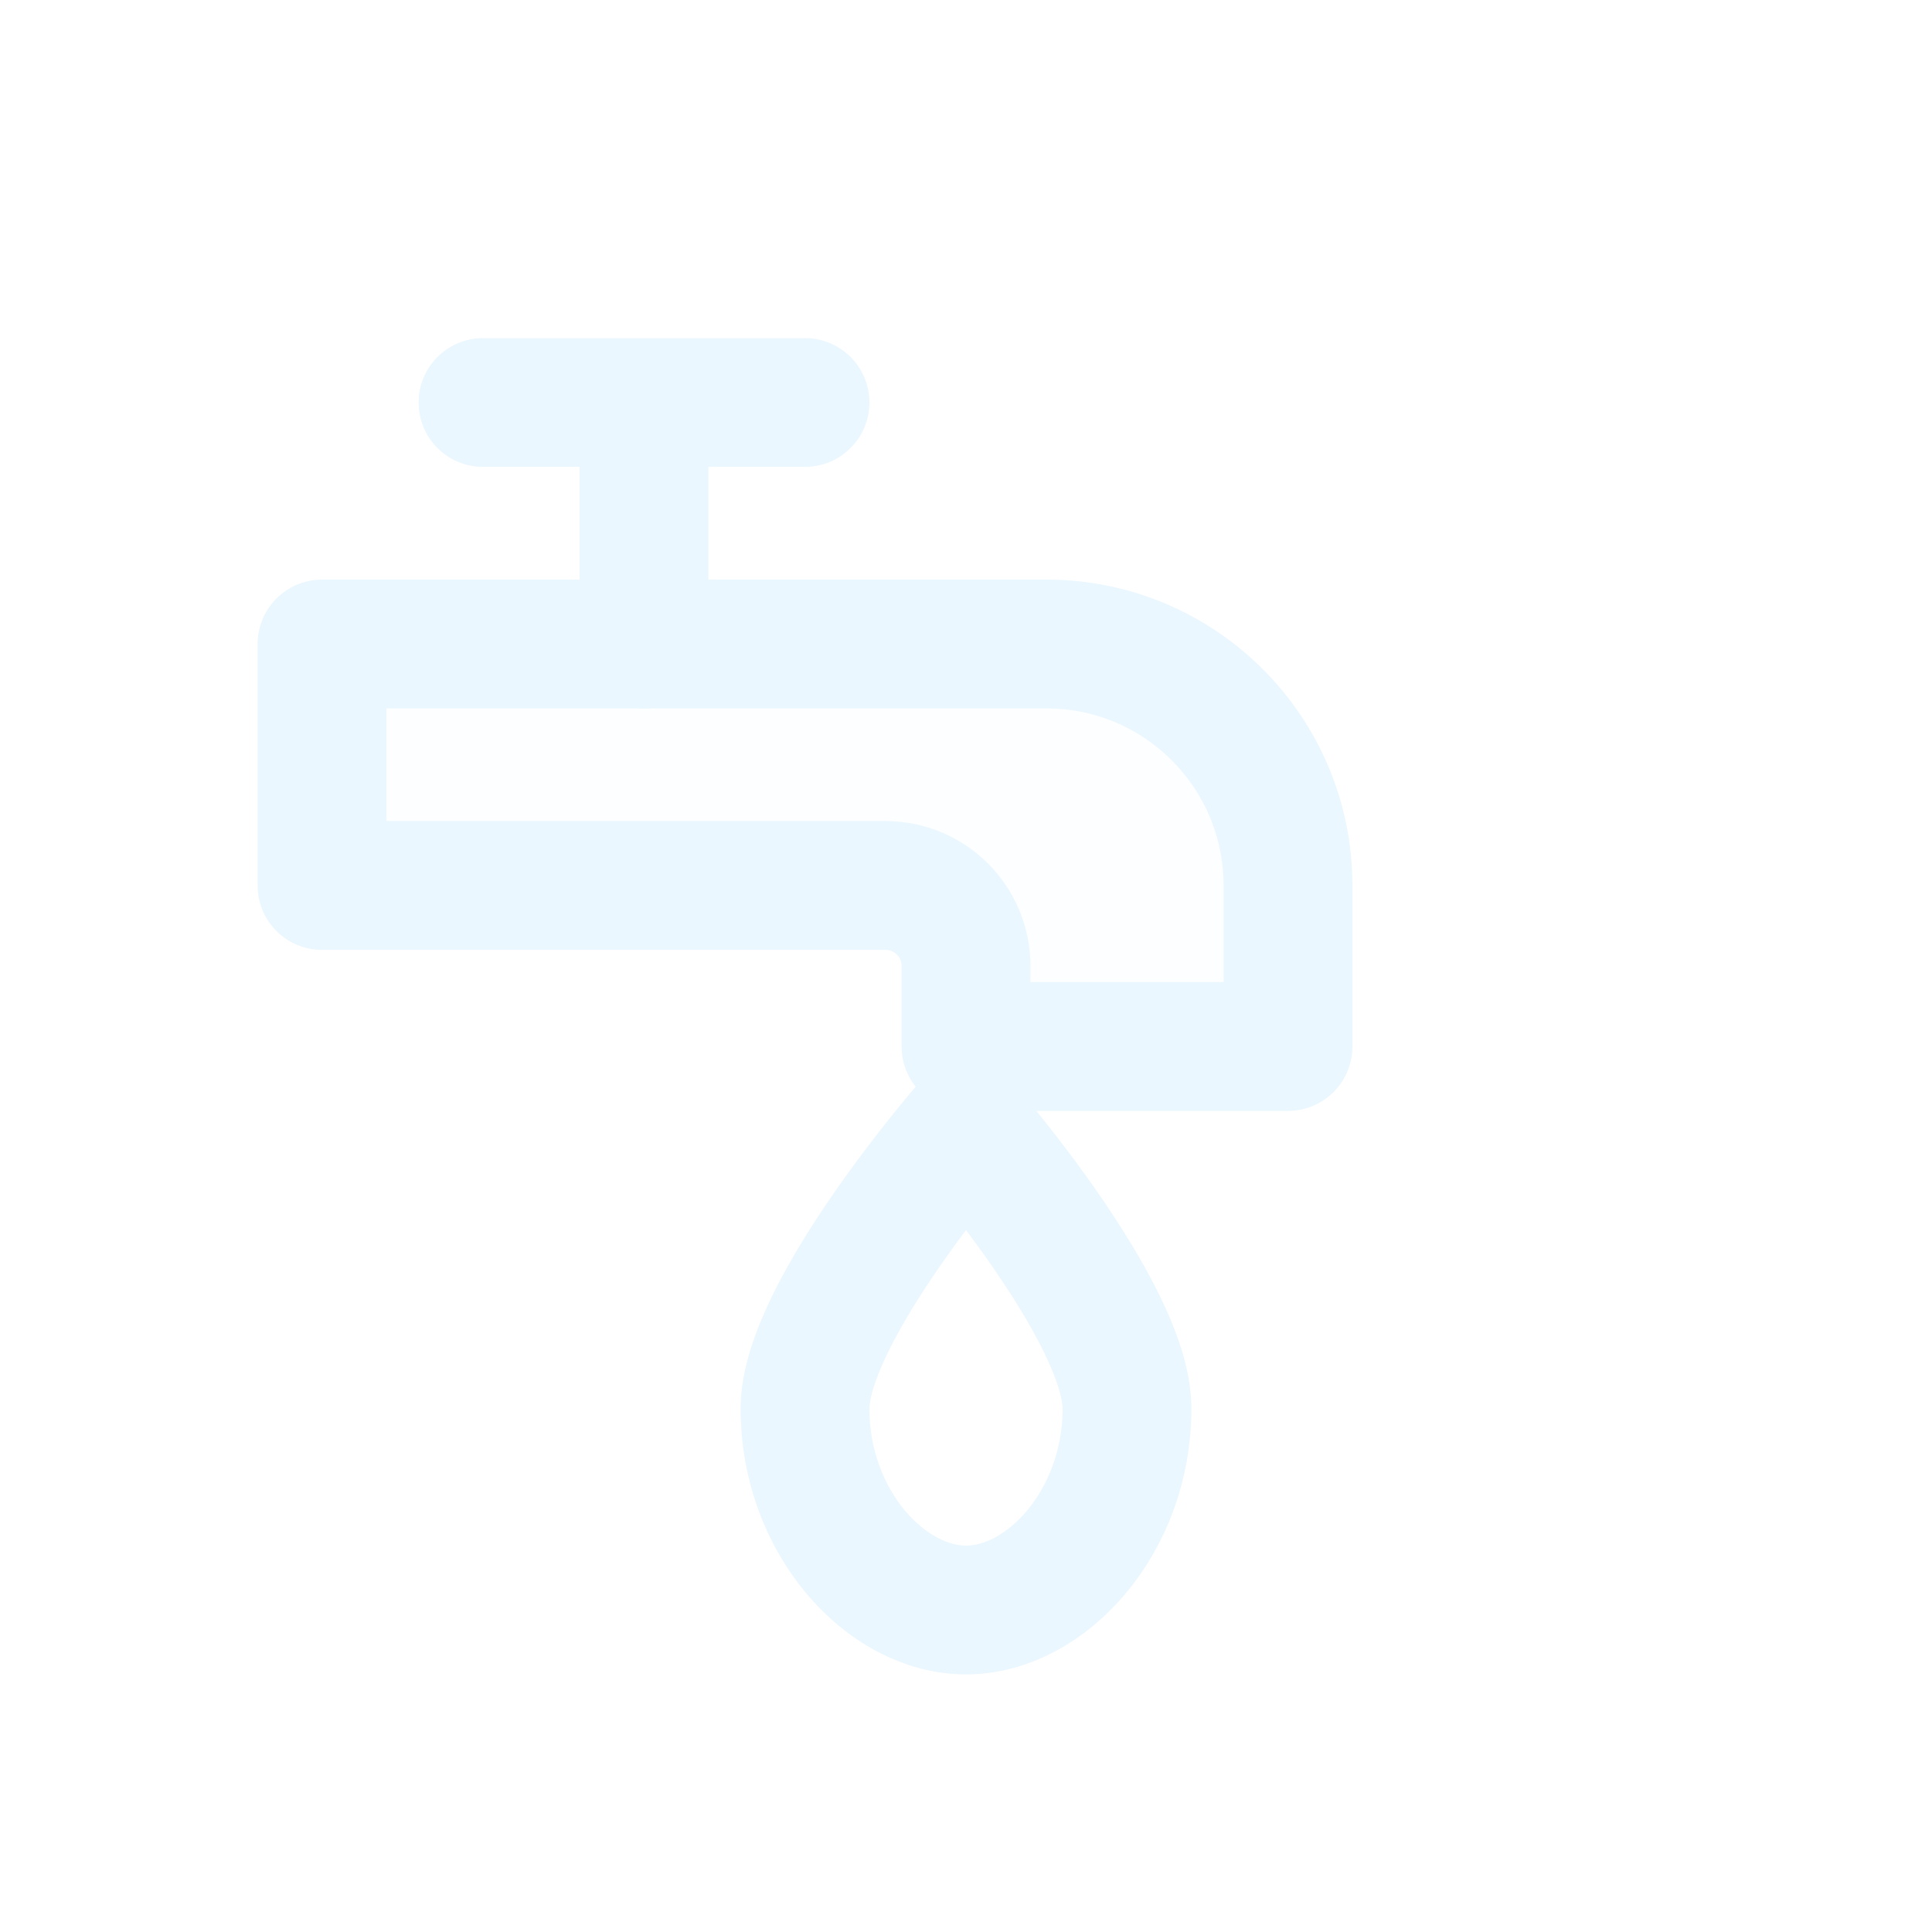
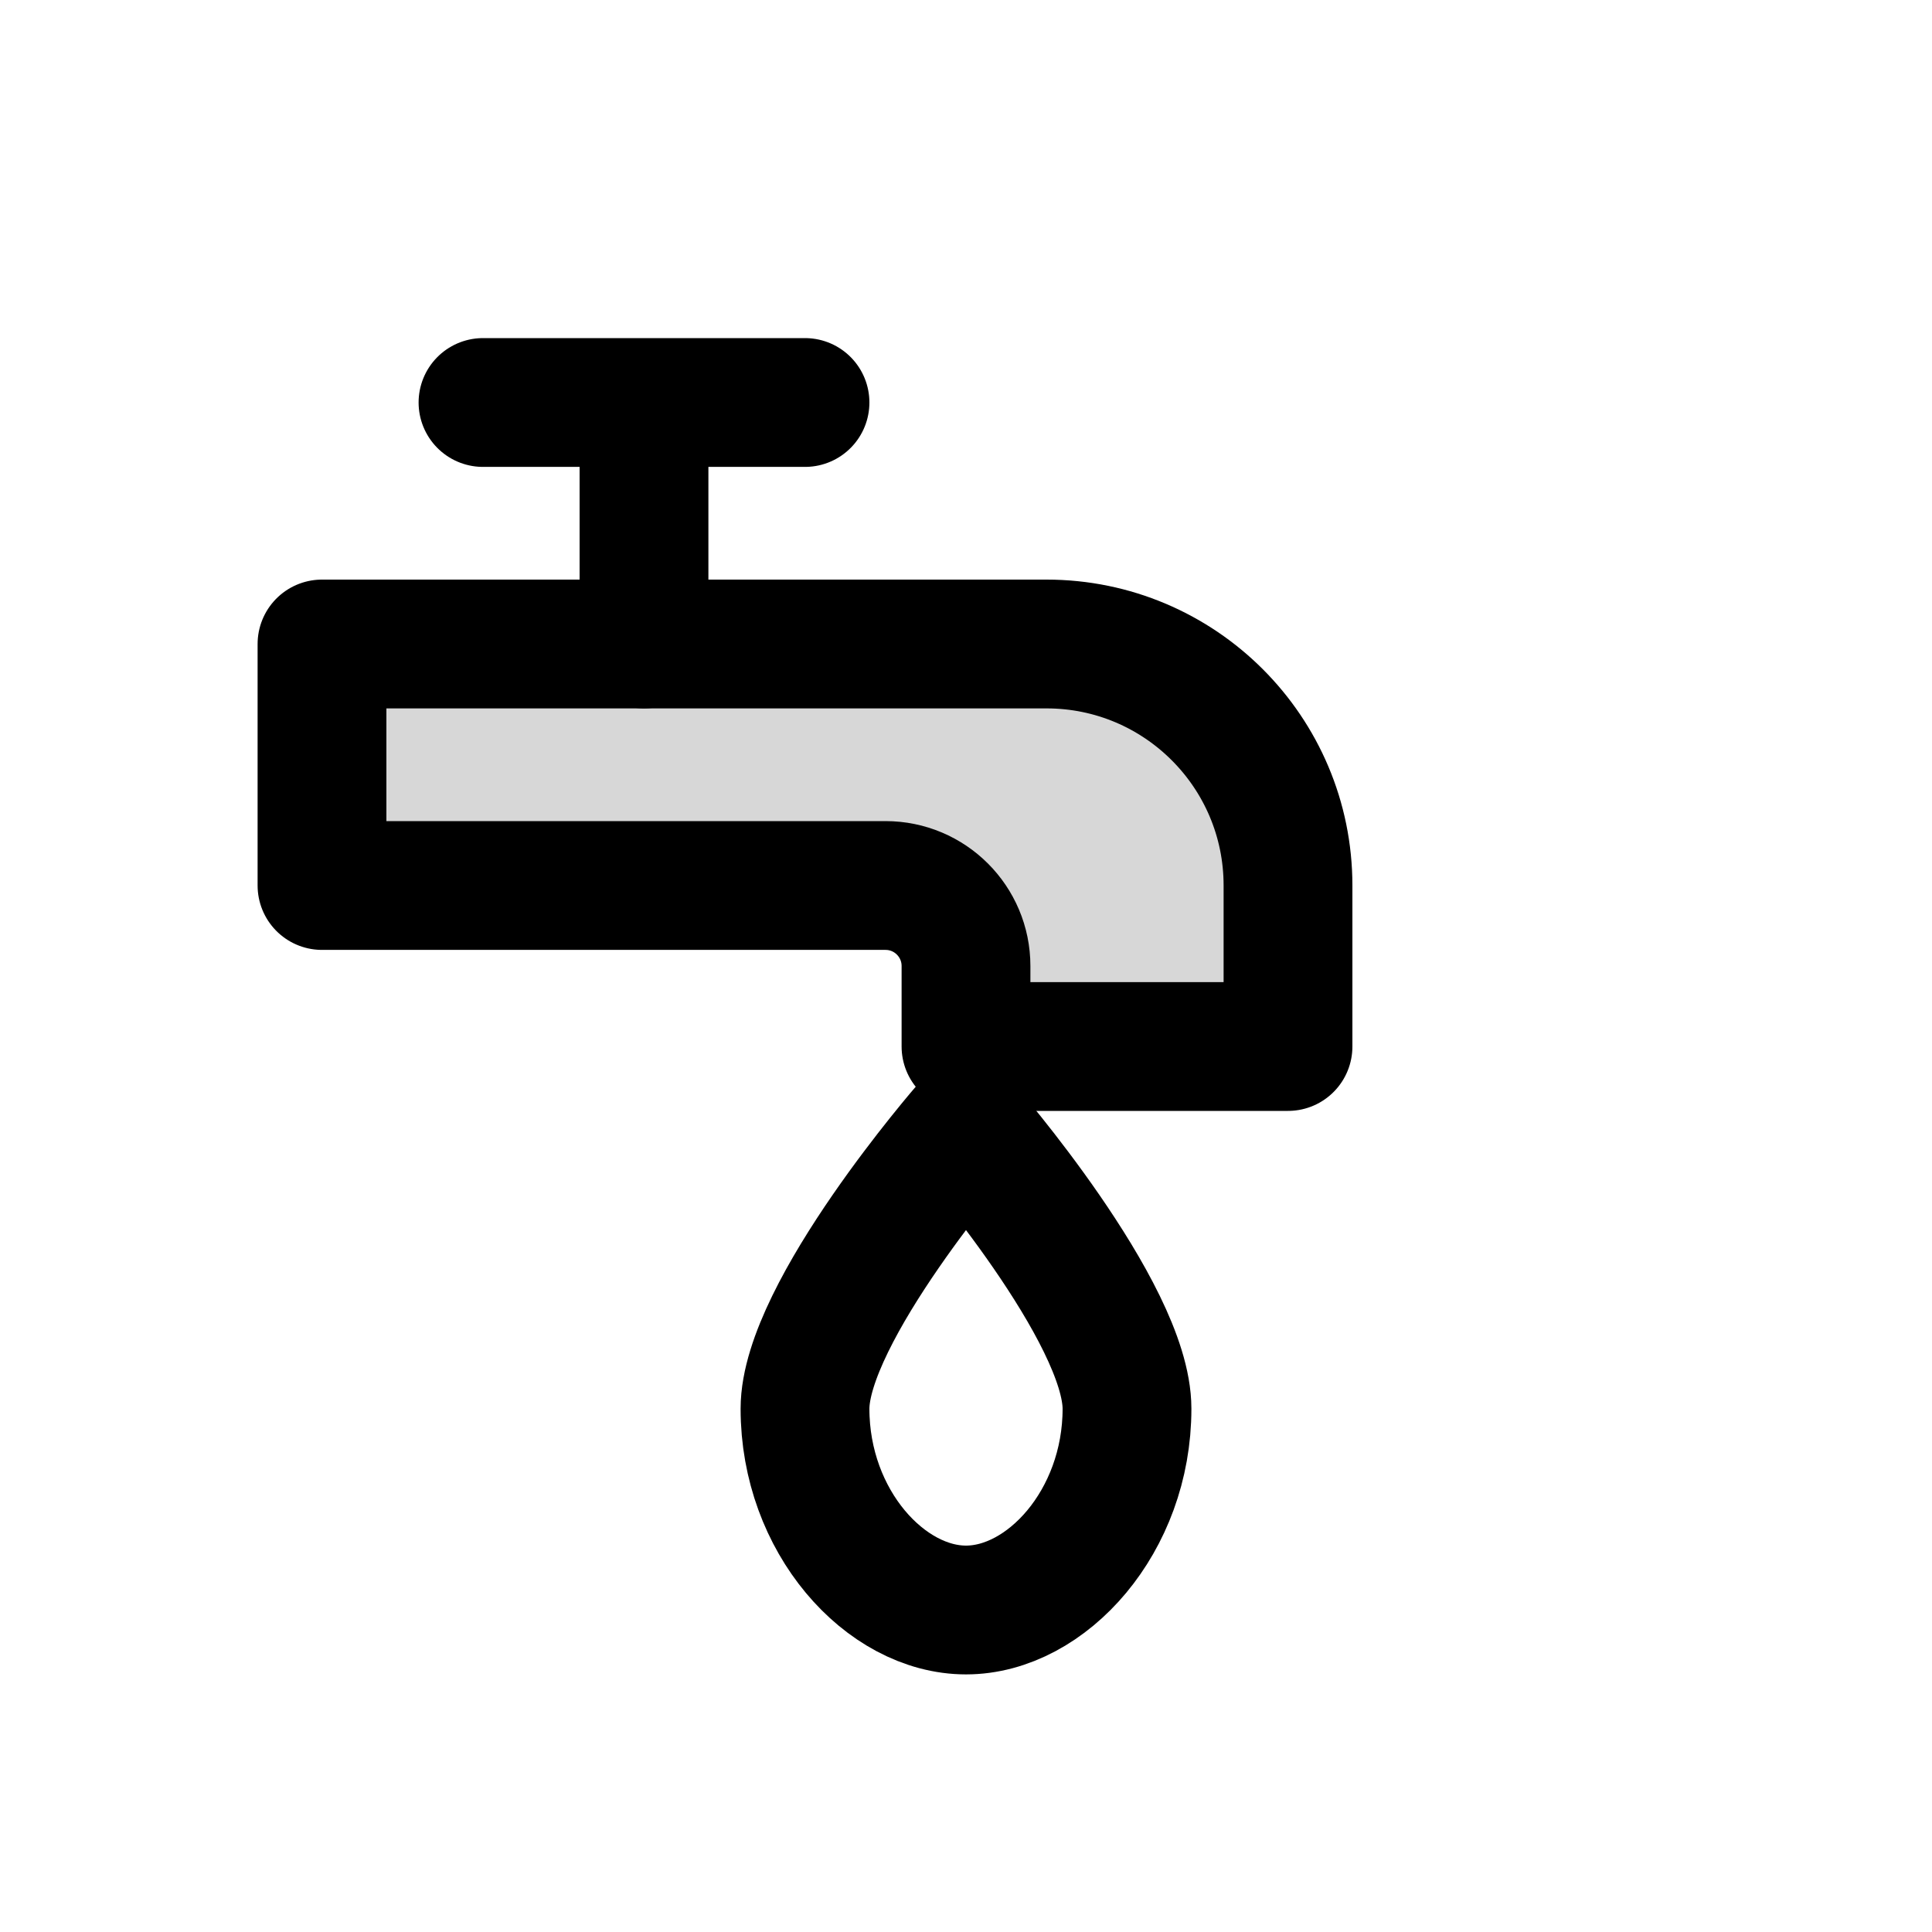
- <svg xmlns="http://www.w3.org/2000/svg" viewBox="0 0 24 24" fill="none" stroke="#EAF7FF" stroke-width="1.6" stroke-linecap="round" stroke-linejoin="round">
-   <path fill="rgba(234,247,255,.14)" d="M4 8h9a3 3 0 0 1 3 3v2h-4v-1a1 1 0 0 0-1-1H4z" />
+ <svg xmlns="http://www.w3.org/2000/svg" viewBox="0 0 24 24" fill="none" stroke="currentColor" stroke-width="1.6" stroke-linecap="round" stroke-linejoin="round">
+   <path fill="currentColor" fill-opacity=".16" d="M4 8h9a3 3 0 0 1 3 3v2h-4v-1a1 1 0 0 0-1-1H4z" />
  <path d="M8 8V5M6 5h4M14 17.5c0 1.4-1 2.5-2 2.5s-2-1.1-2-2.5c0-1.2 2-3.5 2-3.5s2 2.3 2 3.5z" />
</svg>
